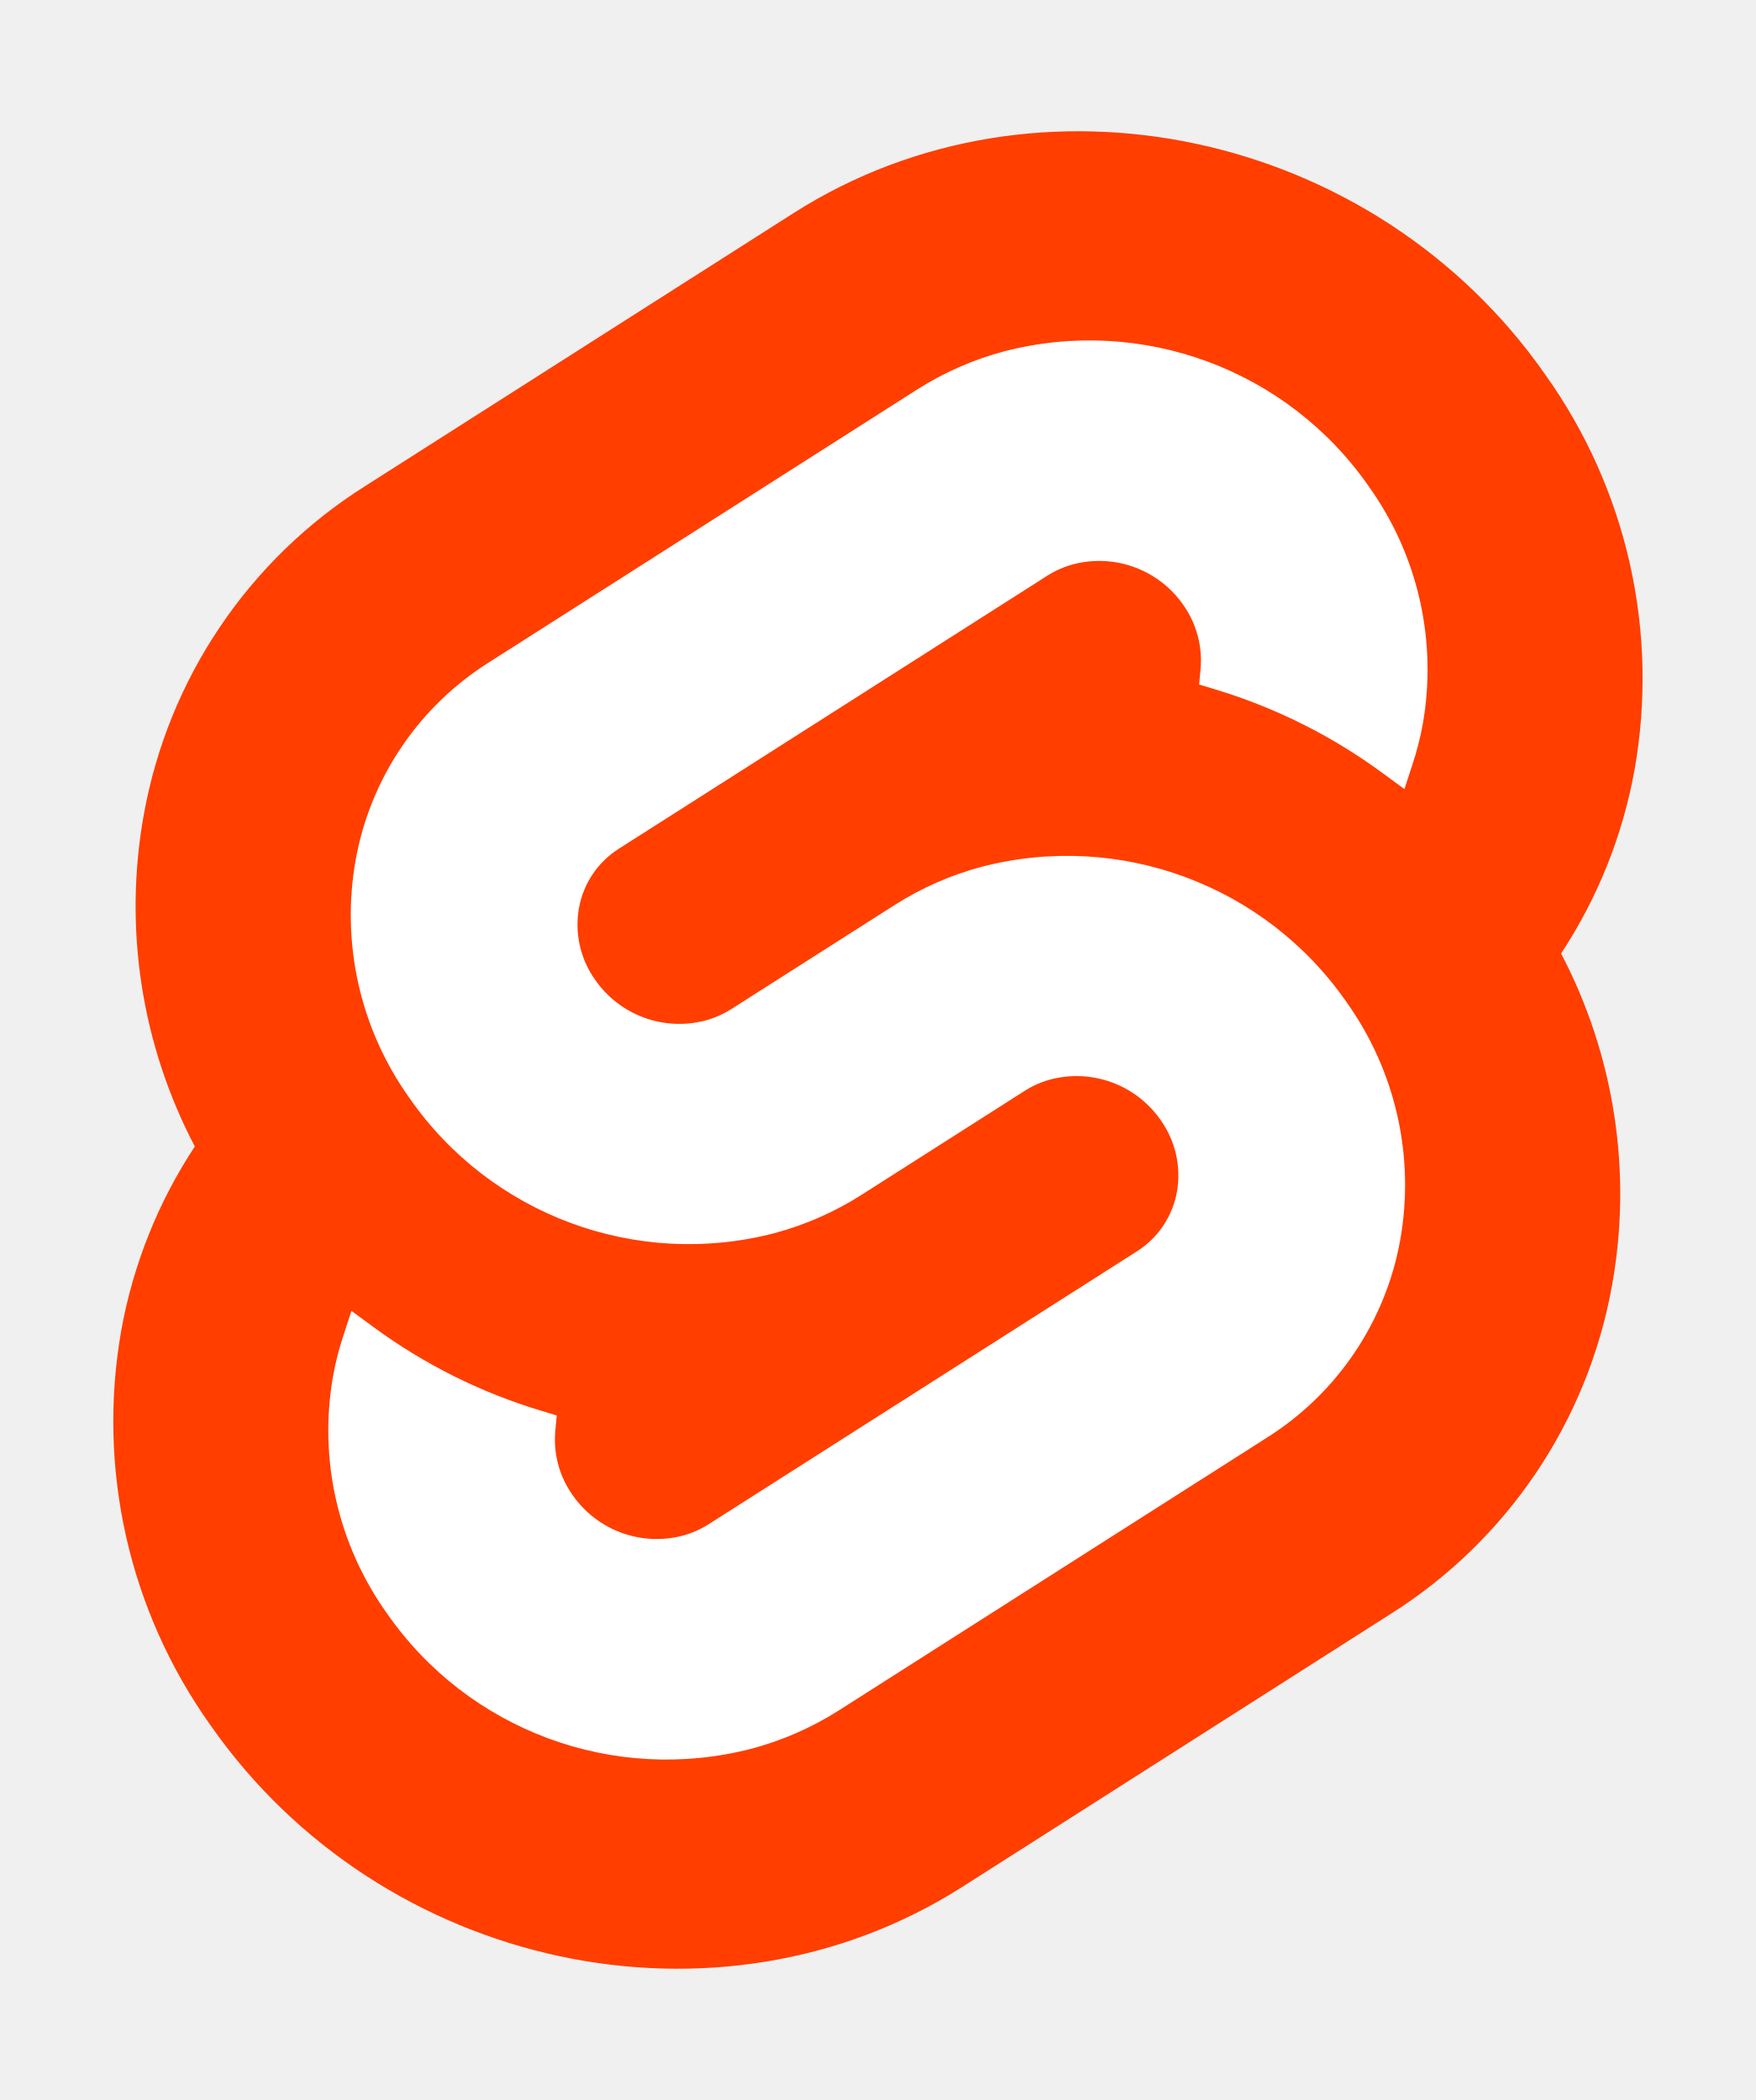
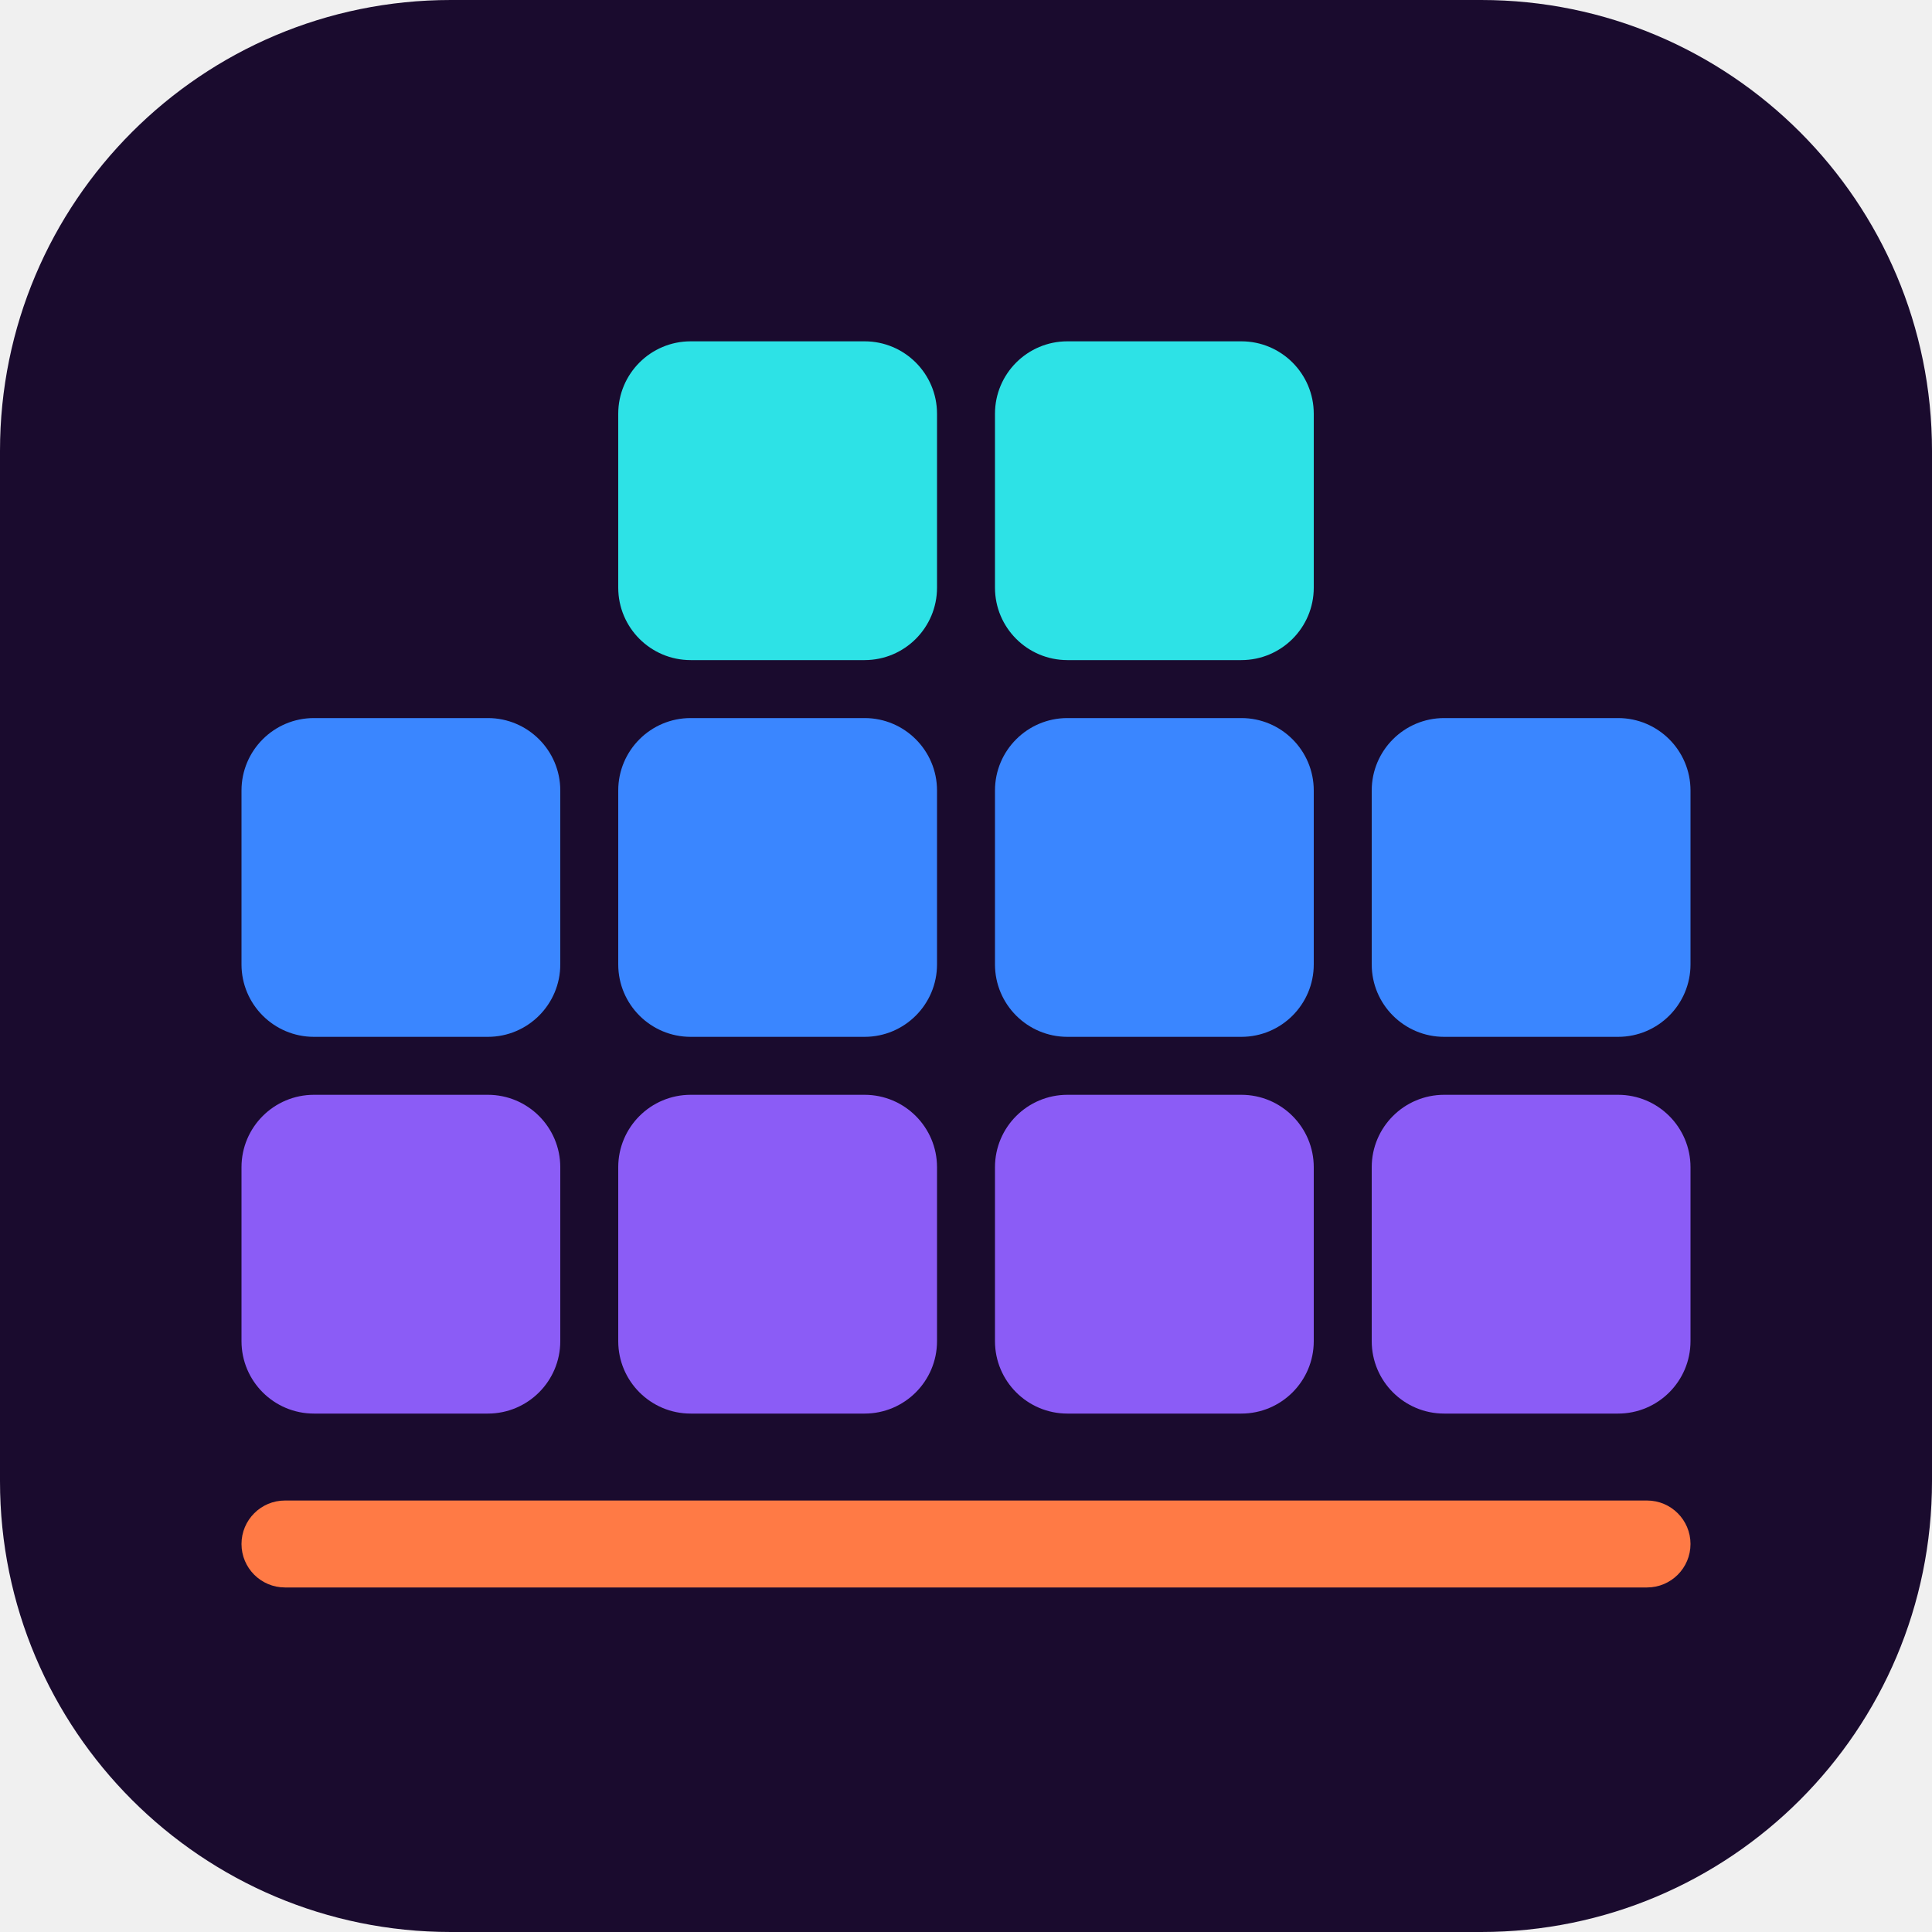
- <svg xmlns="http://www.w3.org/2000/svg" width="107" height="128" viewBox="0 0 107 128">
-   <path d="M94.157 22.819c-10.4-14.885-30.94-19.297-45.792-9.835L22.282 29.608A29.92 29.92 0 0 0 8.764 49.65a31.5 31.5 0 0 0 3.108 20.231 30 30 0 0 0-4.477 11.183 31.9 31.9 0 0 0 5.448 24.116c10.402 14.887 30.942 19.297 45.791 9.835l26.083-16.624A29.92 29.92 0 0 0 98.235 78.35a31.53 31.53 0 0 0-3.105-20.232 30 30 0 0 0 4.474-11.182 31.88 31.88 0 0 0-5.447-24.116" style="fill:#ff3e00" />
-   <path d="M45.817 106.582a20.72 20.72 0 0 1-22.237-8.243 19.17 19.17 0 0 1-3.277-14.503 18 18 0 0 1 .624-2.435l.49-1.498 1.337.981a33.6 33.6 0 0 0 10.203 5.098l.97.294-.09.968a5.85 5.85 0 0 0 1.052 3.878 6.24 6.24 0 0 0 6.695 2.485 5.8 5.8 0 0 0 1.603-.704L69.27 76.28a5.43 5.43 0 0 0 2.45-3.631 5.8 5.8 0 0 0-.987-4.371 6.24 6.24 0 0 0-6.698-2.487 5.7 5.7 0 0 0-1.6.704l-9.953 6.345a19 19 0 0 1-5.296 2.326 20.72 20.72 0 0 1-22.237-8.243 19.17 19.17 0 0 1-3.277-14.502 17.99 17.99 0 0 1 8.13-12.052l26.081-16.623a19 19 0 0 1 5.3-2.329 20.72 20.72 0 0 1 22.237 8.243 19.17 19.17 0 0 1 3.277 14.503 18 18 0 0 1-.624 2.435l-.49 1.498-1.337-.98a33.6 33.6 0 0 0-10.203-5.1l-.97-.294.09-.968a5.86 5.86 0 0 0-1.052-3.878 6.24 6.24 0 0 0-6.696-2.485 5.8 5.8 0 0 0-1.602.704L37.73 51.72a5.42 5.42 0 0 0-2.449 3.63 5.79 5.79 0 0 0 .986 4.372 6.24 6.24 0 0 0 6.698 2.486 5.8 5.8 0 0 0 1.602-.704l9.952-6.342a19 19 0 0 1 5.295-2.328 20.72 20.72 0 0 1 22.237 8.242 19.17 19.17 0 0 1 3.277 14.503 18 18 0 0 1-8.13 12.053l-26.081 16.622a19 19 0 0 1-5.3 2.328" style="fill:#fff" />
+ <svg xmlns="http://www.w3.org/2000/svg" viewBox="0 0 120 120" width="120" height="120" role="img" aria-label="AD Forge">
+   <rect width="120" height="120" rx="28" fill="#1A0B2E" />
+   <rect x="38.4" y="21.2" width="19.8" height="19.8" rx="4.5" fill="#2DE2E6" />
+   <rect x="61.8" y="21.2" width="19.8" height="19.8" rx="4.5" fill="#2DE2E6" />
+   <rect x="15" y="44.6" width="19.8" height="19.8" rx="4.5" fill="#3A86FF" />
+   <rect x="38.4" y="44.6" width="19.8" height="19.8" rx="4.5" fill="#3A86FF" />
+   <rect x="61.8" y="44.6" width="19.8" height="19.8" rx="4.5" fill="#3A86FF" />
+   <rect x="85.2" y="44.6" width="19.8" height="19.8" rx="4.5" fill="#3A86FF" />
+   <rect x="15" y="68" width="19.8" height="19.8" rx="4.5" fill="#8B5CF6" />
+   <rect x="38.4" y="68" width="19.8" height="19.8" rx="4.5" fill="#8B5CF6" />
+   <rect x="61.8" y="68" width="19.8" height="19.8" rx="4.5" fill="#8B5CF6" />
+   <rect x="85.2" y="68" width="19.8" height="19.8" rx="4.5" fill="#8B5CF6" />
+   <rect x="15" y="93.2" width="90" height="5.4" rx="2.7" fill="#FF7A45" />
</svg>
